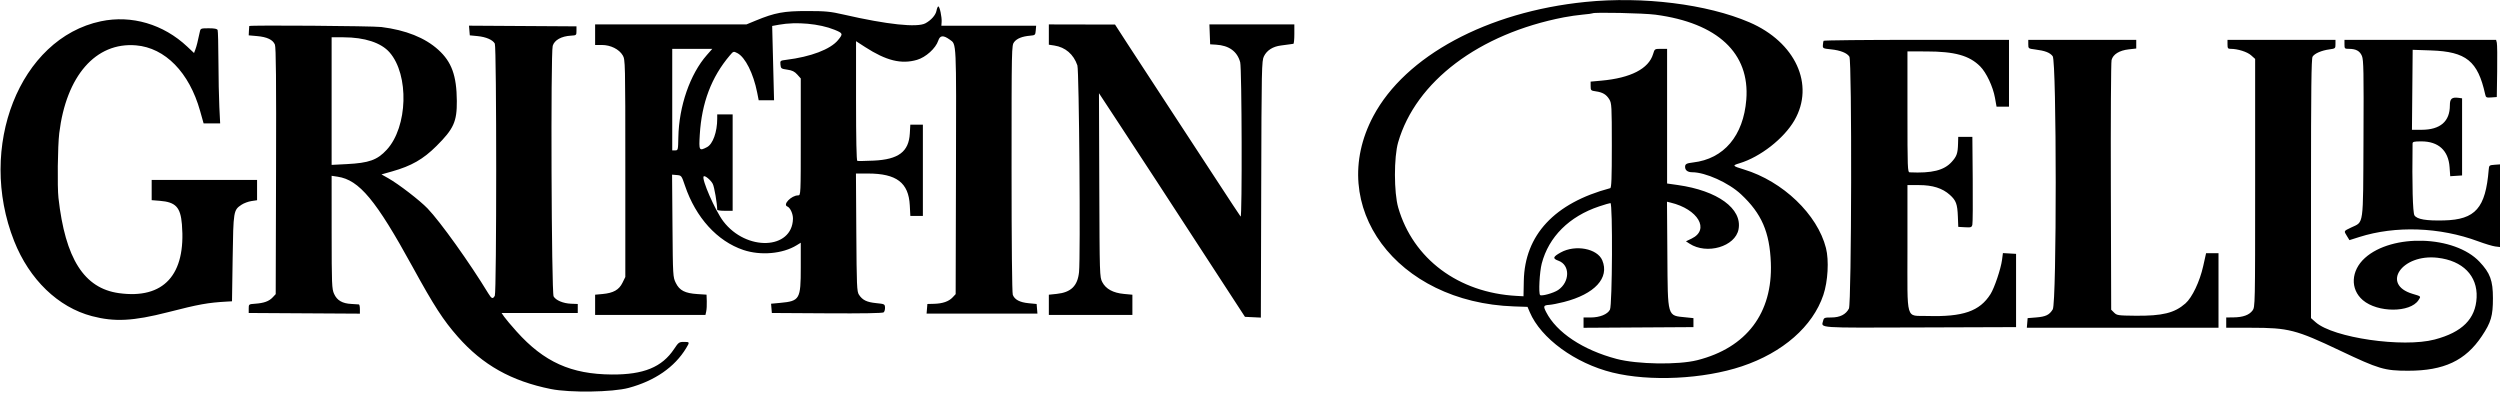
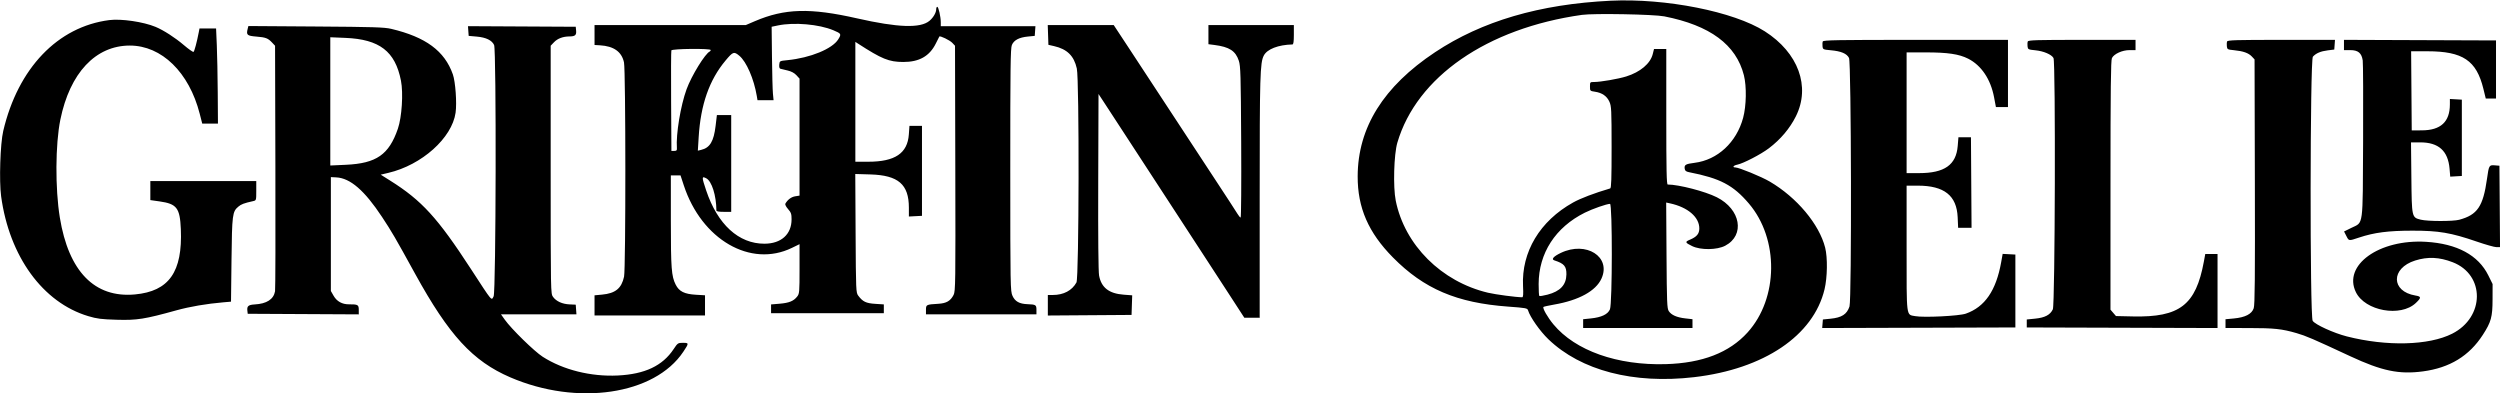
- <svg xmlns="http://www.w3.org/2000/svg" viewBox="97 132 1945 305" role="img">
-   <path d="M 1330.500 133.505 C 1254.059 141.218, 1190.356 175.508, 1165.434 222.358 C 1128.093 292.550, 1183.416 367.327, 1274.956 370.394 L 1285.412 370.745 1287.159 374.858 C 1295.808 395.222, 1322.440 414.670, 1351.500 421.841 C 1380.538 429.006, 1422.276 426.992, 1452.203 416.981 C 1484.061 406.324, 1507.333 385.945, 1515.561 361.500 C 1519.122 350.919, 1520.037 334.613, 1517.608 325 C 1510.998 298.832, 1484.041 273.013, 1453.759 263.844 C 1444.794 261.129, 1444.523 260.758, 1450.250 259.046 C 1466.411 254.213, 1484.857 239.823, 1493.047 225.658 C 1509.095 197.904, 1493.871 164.751, 1458.005 149.344 C 1425.062 135.193, 1375.181 128.996, 1330.500 133.505 M 825.599 140.325 C 824.963 143.716, 821.486 147.675, 817 150.116 C 810.609 153.594, 787.136 151.098, 753.500 143.363 C 743.021 140.953, 739.409 140.602, 725 140.586 C 706.865 140.567, 699.904 141.854, 685.088 147.964 L 677.725 151 618.862 151 L 560 151 560 159 L 560 167 565.343 167 C 572.060 167, 578.692 170.317, 581.487 175.074 C 583.461 178.434, 583.500 180.120, 583.500 263 L 583.500 347.500 581.251 352.065 C 578.559 357.526, 574.188 359.975, 565.750 360.750 L 560 361.278 560 369.139 L 560 377 602.921 377 L 645.841 377 646.447 374.240 C 646.781 372.721, 646.972 369.176, 646.873 366.361 L 646.691 361.243 639.596 360.788 C 629.906 360.165, 625.667 357.988, 622.794 352.157 C 620.536 347.574, 620.495 346.870, 620.187 307.686 L 619.875 267.872 623.547 268.186 C 627.182 268.497, 627.246 268.581, 629.927 276.500 C 638.314 301.273, 655.020 319.657, 675.348 326.481 C 688.795 330.995, 705.921 329.486, 716.750 322.833 L 720 320.837 720 340.196 C 720 364.866, 719.210 366.223, 704.025 367.634 L 696.897 368.297 697.198 371.898 L 697.500 375.500 740.384 375.761 C 768.046 375.929, 783.699 375.665, 784.480 375.016 C 785.147 374.463, 785.626 372.771, 785.546 371.255 C 785.407 368.606, 785.141 368.474, 778.643 367.827 C 771.327 367.099, 768.015 365.478, 765.264 361.282 C 763.655 358.827, 763.475 354.570, 763.212 312.795 L 762.924 267 772.244 267 C 794.509 267, 803.893 274.124, 804.817 291.726 L 805.251 300 810.125 300 L 815 300 815 264.500 L 815 229 810.113 229 L 805.226 229 804.838 235.861 C 804.037 250.045, 796.020 256.064, 776.738 256.956 C 770.269 257.255, 764.532 257.350, 763.988 257.167 C 763.356 256.954, 763 240.105, 763 210.437 L 763 164.040 770.023 168.583 C 786.460 179.217, 798.198 182.119, 810.406 178.570 C 817.286 176.570, 824.982 169.615, 826.965 163.605 C 828.354 159.399, 830.876 159.199, 836 162.892 C 841.187 166.629, 841.009 162.791, 840.746 265.170 L 840.500 360.839 838.103 363.391 C 835.141 366.543, 830.328 368.198, 823.624 368.369 L 818.500 368.500 818.190 372.250 L 817.879 376 861 376 L 904.121 376 903.810 372.250 L 903.500 368.500 897.316 367.908 C 890.396 367.246, 886.378 365.125, 884.955 361.383 C 884.372 359.849, 884 321.532, 884 263.070 C 884 168.536, 884.027 167.236, 886.016 164.707 C 888.218 161.908, 892.299 160.289, 898.500 159.758 C 902.319 159.430, 902.514 159.247, 902.810 155.707 L 903.121 152 866.253 152 L 829.385 152 829.588 149.077 C 829.848 145.324, 828.085 137, 827.030 137 C 826.586 137, 825.942 138.496, 825.599 140.325 M 1335.917 142.371 C 1335.688 142.575, 1332.350 143.017, 1328.500 143.354 C 1324.650 143.691, 1317.981 144.648, 1313.680 145.480 C 1247.703 158.245, 1198.480 195.368, 1184.758 242.711 C 1181.407 254.272, 1181.438 281.827, 1184.814 293.500 C 1196.360 333.411, 1231.689 359.773, 1276.891 362.209 L 1282.282 362.500 1282.519 350.500 C 1283.223 314.829, 1306.448 289.920, 1349.750 278.395 C 1350.718 278.138, 1350.999 270.665, 1350.996 245.281 C 1350.993 214.586, 1350.869 212.297, 1349.050 209.314 C 1346.723 205.497, 1343.866 203.800, 1338.517 203.055 C 1334.742 202.529, 1334.534 202.317, 1334.517 199 L 1334.500 195.500 1342.885 194.741 C 1365.698 192.674, 1379.677 185.486, 1383.100 174.062 C 1384.305 170.040, 1384.364 170, 1389.158 170 L 1394 170 1394 222.385 L 1394 274.770 1402.250 275.936 C 1433.352 280.330, 1452.599 294.334, 1449.589 310.380 C 1447.061 323.854, 1424.867 330.350, 1411.434 321.548 L 1408.670 319.738 1413.075 317.619 C 1427.430 310.714, 1418.098 294.744, 1396.708 289.611 L 1393.916 288.941 1394.208 330.220 C 1394.557 379.530, 1393.931 377.400, 1408.500 378.887 L 1414.500 379.500 1414.500 383 L 1414.500 386.500 1371.750 386.761 L 1329 387.021 1329 383.011 L 1329 379 1334.480 379 C 1341.598 379, 1347.662 376.554, 1349.538 372.926 C 1351.387 369.350, 1351.759 290, 1349.926 290 C 1349.336 290, 1345.398 291.155, 1341.176 292.566 C 1317.851 300.364, 1301.917 316.223, 1296.470 337.060 C 1294.773 343.551, 1293.905 360.235, 1295.196 361.528 C 1296.291 362.625, 1305.666 360.026, 1309.196 357.647 C 1318.436 351.420, 1318.628 338.164, 1309.525 334.873 C 1304.732 333.140, 1305.082 331.826, 1311.250 328.409 C 1322.627 322.105, 1339.740 325.348, 1343.579 334.534 C 1349.308 348.247, 1337.735 360.802, 1313.699 366.949 C 1309.409 368.046, 1304.315 369.051, 1302.379 369.181 C 1297.817 369.488, 1297.524 370.147, 1299.890 374.785 C 1308.001 390.683, 1328.498 404.309, 1354.713 411.231 C 1370.847 415.491, 1402.585 415.991, 1417.500 412.221 C 1455.811 402.536, 1476.223 375.530, 1474.720 336.517 C 1473.796 312.526, 1467.556 298.168, 1451.544 283.190 C 1441.883 274.153, 1423.826 266, 1413.470 266 C 1410.031 266, 1408 264.463, 1408 261.859 C 1408 259.595, 1409.081 258.995, 1414.243 258.396 C 1438.182 255.618, 1453.396 237.635, 1455.625 209.483 C 1458.482 173.393, 1433.338 149.873, 1385.022 143.440 C 1375.802 142.212, 1337.043 141.369, 1335.917 142.371 M 175.500 148.549 C 112.330 161.827, 78.994 246.295, 108.011 319.551 C 119.871 349.492, 142.222 371.048, 168.572 377.959 C 186.153 382.569, 200.572 381.828, 227.541 374.927 C 251.949 368.681, 258.634 367.475, 273.500 366.635 L 277.500 366.409 278 332.955 C 278.550 296.122, 278.654 295.490, 284.823 291.338 C 286.651 290.107, 290.139 288.802, 292.573 288.437 L 297 287.773 297 279.886 L 297 272 256 272 L 215 272 215 279.863 L 215 287.726 221.348 288.236 C 233.702 289.227, 237.419 293.179, 238.529 306.504 C 241.805 345.838, 224.341 364.909, 189.484 360.061 C 162.405 356.295, 147.769 333.229, 142.490 286 C 141.509 277.216, 141.887 245.597, 143.093 235.629 C 148.492 191.016, 171.519 164.658, 202.804 167.280 C 225.491 169.182, 244.271 188.381, 252.662 218.250 L 255.401 228 261.841 228 L 268.281 228 267.650 215.250 C 267.303 208.238, 266.983 192.215, 266.938 179.645 C 266.893 167.075, 266.616 156.162, 266.321 155.395 C 265.941 154.404, 263.942 154, 259.412 154 C 253.265 154, 253.018 154.098, 252.461 156.750 C 250.899 164.199, 249.921 168.077, 248.984 170.543 L 247.955 173.248 242.728 168.326 C 224.118 150.806, 199.382 143.529, 175.500 148.549 M 703.127 151.215 L 697.754 152.192 698.484 181.096 L 699.215 210 693.237 210 L 687.260 210 686.086 204.030 C 683.169 189.203, 676.798 176.498, 670.699 173.344 C 667.682 171.784, 667.604 171.808, 664.784 175.132 C 650.490 191.978, 642.921 211.950, 641.430 236.750 C 640.679 249.238, 640.914 249.647, 647.033 246.483 C 651.606 244.118, 655 234.676, 655 224.316 L 655 221 661 221 L 667 221 667 258.500 L 667 296 661 296 C 657.700 296, 654.997 295.663, 654.992 295.250 C 654.941 290.219, 652.743 277.404, 651.528 275.054 C 649.980 272.060, 645.394 268.273, 644.454 269.212 C 642.582 271.084, 653.441 295.927, 659.744 304.191 C 677.626 327.640, 713.368 326.327, 713.924 302.200 C 714.012 298.392, 711.771 293.510, 709.543 292.655 C 705.728 291.191, 712.713 284, 717.950 284 C 719.987 284, 720 283.701, 720 238.516 L 720 193.032 717.250 189.964 C 715.160 187.633, 713.300 186.727, 709.500 186.191 C 704.790 185.527, 704.482 185.302, 704.192 182.313 C 703.891 179.215, 703.998 179.126, 708.692 178.545 C 727.844 176.175, 743.062 170.387, 748.963 163.229 C 753.037 158.287, 752.895 157.866, 746.249 155.156 C 734.611 150.410, 716.604 148.764, 703.127 151.215 M 913 158.886 L 913 166.773 917.250 167.416 C 925.851 168.719, 932.284 174.260, 935.205 182.882 C 936.546 186.842, 937.703 331.887, 936.487 343.715 C 935.384 354.449, 930.229 359.484, 919.160 360.641 L 913 361.285 913 369.142 L 913 377 945.500 377 L 978 377 978 369.145 L 978 361.289 971.419 360.675 C 962.985 359.887, 957.354 356.818, 954.584 351.500 C 952.536 347.569, 952.496 346.260, 952.247 276 L 951.994 204.500 968.247 229.234 C 977.186 242.838, 989.998 262.413, 996.718 272.734 C 1003.438 283.055, 1021.681 311.075, 1037.259 335 L 1065.582 378.500 1071.763 378.797 L 1077.944 379.094 1078.222 279.297 C 1078.486 184.393, 1078.591 179.317, 1080.356 175.766 C 1082.678 171.097, 1087.304 168.176, 1093.620 167.391 C 1096.304 167.058, 1099.400 166.642, 1100.500 166.467 C 1101.600 166.292, 1102.838 166.115, 1103.250 166.074 C 1103.662 166.033, 1104 162.625, 1104 158.500 L 1104 151 1070.958 151 L 1037.916 151 1038.208 158.741 L 1038.500 166.481 1043 166.750 C 1053.199 167.359, 1059.577 171.982, 1061.871 180.429 C 1063.155 185.159, 1063.472 301.942, 1062.197 300.465 C 1061.738 299.934, 1053.146 286.900, 1043.103 271.500 C 1033.061 256.100, 1015.690 229.550, 1004.502 212.500 C 993.314 195.450, 979.736 174.663, 974.330 166.306 L 964.500 151.113 938.750 151.056 L 913 151 913 158.886 M 290.912 152.250 C 290.864 152.387, 290.751 154.075, 290.662 156 L 290.500 159.500 297 160.075 C 304.798 160.766, 309.311 162.921, 310.875 166.703 C 311.730 168.770, 311.963 194.472, 311.766 265.170 L 311.500 360.839 309.103 363.391 C 306.277 366.398, 302.370 367.807, 295.500 368.295 C 290.542 368.647, 290.500 368.679, 290.500 372.075 L 290.500 375.500 333.750 375.761 L 377 376.021 377 372.511 C 377 370.580, 376.663 368.932, 376.250 368.848 C 375.837 368.765, 373.220 368.594, 370.432 368.468 C 363.400 368.151, 359.245 365.754, 356.943 360.684 C 355.171 356.780, 355.042 353.564, 355.022 312.636 L 355 268.773 359.719 269.481 C 376.485 271.995, 389.505 287.654, 417.932 339.500 C 434.706 370.091, 441.835 381.110, 453.196 394 C 472.559 415.972, 494.835 428.481, 525.626 434.674 C 540.433 437.652, 573.508 437.164, 586.070 433.783 C 606.444 428.298, 621.864 417.648, 630.808 402.882 C 633.694 398.118, 633.652 398, 629.053 398 C 625.380 398, 624.855 398.380, 621.466 403.485 C 612.061 417.655, 597.747 423.526, 573 423.365 C 541.309 423.159, 520.221 413.639, 498.932 389.929 C 494.769 385.293, 490.431 380.150, 489.291 378.500 L 487.219 375.500 516.859 375.500 L 546.500 375.500 546.500 372 L 546.500 368.500 541.245 368.294 C 535.166 368.057, 529.461 365.664, 527.715 362.620 C 526.026 359.674, 525.352 173.337, 527.010 167.665 C 528.315 163.200, 533.748 160.159, 541.159 159.743 C 545.407 159.505, 545.500 159.425, 545.500 156 L 545.500 152.500 503.689 152.239 L 461.878 151.978 462.189 155.739 L 462.500 159.500 468.500 160.084 C 475.155 160.731, 480.402 163.014, 481.970 165.945 C 483.403 168.622, 483.398 359.388, 481.965 362.066 C 480.476 364.848, 479.457 364.484, 476.883 360.250 C 462.426 336.469, 439.579 304.518, 429.628 294.165 C 423.635 287.931, 407.134 275.222, 399.272 270.784 L 393.795 267.693 402.147 265.330 C 417.133 261.091, 426.268 255.854, 436.575 245.592 C 449.996 232.230, 452.530 226.618, 452.412 210.519 C 452.267 190.812, 448.402 180.151, 437.982 170.722 C 427.625 161.349, 412.776 155.414, 393.702 153.022 C 386.938 152.174, 291.192 151.455, 290.912 152.250 M 355 210.642 L 355 260.283 366.750 259.676 C 384.160 258.778, 390.524 256.495, 397.885 248.509 C 414.261 230.743, 415.430 190.227, 400.071 172.733 C 393.469 165.215, 380.731 161.048, 364.250 161.017 L 355 161 355 210.642 M 1515.737 163.750 C 1515.528 164.162, 1515.287 165.676, 1515.201 167.114 C 1515.051 169.619, 1515.317 169.756, 1521.554 170.395 C 1528.801 171.138, 1534.039 173.232, 1535.832 176.103 C 1537.867 179.361, 1537.510 368.114, 1535.462 372.074 C 1533.091 376.659, 1528.475 378.992, 1521.769 378.996 C 1516.493 379, 1515.988 379.198, 1515.411 381.498 C 1513.937 387.371, 1509.137 387.036, 1590.721 386.756 L 1665.500 386.500 1665.500 358 L 1665.500 329.500 1660.385 329.202 L 1655.270 328.905 1654.576 334.202 C 1653.664 341.162, 1648.688 355.951, 1645.624 360.803 C 1637.187 374.168, 1624.214 378.654, 1596.377 377.831 C 1579.319 377.326, 1581 383.118, 1581 324.845 L 1581 276 1589.962 276 C 1600.613 276, 1608.248 278.423, 1614.014 283.632 C 1618.843 287.994, 1619.849 290.728, 1620.225 300.500 L 1620.533 308.500 1625.735 308.801 C 1630.452 309.074, 1630.988 308.888, 1631.497 306.801 C 1631.806 305.536, 1631.933 289.650, 1631.779 271.500 L 1631.500 238.500 1626 238.500 L 1620.500 238.500 1620.357 243.755 C 1620.151 251.352, 1619.374 253.581, 1615.397 257.982 C 1609.462 264.552, 1600.088 266.877, 1582.750 266.080 C 1581.109 266.005, 1581 263.065, 1581 219 L 1581 172 1595.750 172.017 C 1617.809 172.043, 1629.120 175.186, 1637.572 183.639 C 1642.363 188.429, 1647.532 199.397, 1649.079 208.051 L 1650.320 215 1655.160 215 L 1660 215 1660 189 L 1660 163 1588.059 163 C 1548.491 163, 1515.947 163.338, 1515.737 163.750 M 1675 166.406 C 1675 169.764, 1675.074 169.822, 1680.250 170.475 C 1688.084 171.465, 1691.744 172.859, 1693.984 175.707 C 1697.092 179.658, 1697.154 367.595, 1694.050 372.686 C 1691.398 377.035, 1688.625 378.373, 1681 378.981 L 1674.500 379.500 1674.190 383.250 L 1673.879 387 1748.440 387 L 1823 387 1823 358 L 1823 329 1818.165 329 L 1813.331 329 1811.090 339.034 C 1808.399 351.086, 1802.506 363.470, 1797.277 368.061 C 1788.762 375.538, 1779.416 377.840, 1758.394 377.638 C 1744.900 377.508, 1743.921 377.366, 1741.777 375.222 L 1739.500 372.945 1739.235 277.419 C 1739.089 224.881, 1739.343 180.455, 1739.798 178.697 C 1740.941 174.279, 1745.829 171.232, 1753.089 170.410 L 1759 169.742 1759 166.371 L 1759 163 1717 163 L 1675 163 1675 166.406 M 1830 166.500 C 1830 169.548, 1830.317 170, 1832.451 170 C 1837.978 170, 1845.328 172.322, 1848.351 175.023 L 1851.500 177.836 1851.500 274.345 C 1851.500 370.157, 1851.485 370.873, 1849.445 373.606 C 1846.838 377.098, 1842.059 378.827, 1834.750 378.924 L 1829 379 1829 383 L 1829 387 1848.412 387 C 1877.489 387, 1883.211 388.469, 1917.425 404.713 C 1947.825 419.147, 1952.169 420.434, 1970.500 420.436 C 1998.383 420.440, 2015.096 412.601, 2027.846 393.538 C 2035.045 382.775, 2036.500 377.807, 2036.499 364 C 2036.498 350.231, 2034.358 344.431, 2026.027 335.622 C 2006.675 315.161, 1958.078 313.576, 1936.892 332.717 C 1925.992 342.564, 1925.287 356.954, 1935.287 365.514 C 1946.775 375.347, 1972.126 375.369, 1978.559 365.550 C 1980.615 362.412, 1980.822 362.637, 1974 360.615 C 1949.204 353.268, 1965.725 329.367, 1993.408 332.538 C 2013.023 334.785, 2024.601 346.551, 2023.814 363.441 C 2023.040 380.080, 2012.642 390.489, 1991.144 396.148 C 1966.428 402.654, 1912.330 394.810, 1898.627 382.735 L 1894.957 379.500 1894.960 278.766 C 1894.963 201.187, 1895.244 177.582, 1896.184 176.076 C 1897.733 173.597, 1903.140 171.257, 1909.250 170.422 C 1913.854 169.793, 1914 169.669, 1914 166.386 L 1914 163 1872 163 L 1830 163 1830 166.500 M 1921 166.500 C 1921 169.821, 1921.176 170, 1924.435 170 C 1929.941 170, 1932.957 171.652, 1934.592 175.565 C 1935.874 178.634, 1936.045 187.794, 1935.793 239.999 C 1935.458 309.514, 1936.194 304.212, 1926.217 309 C 1920.239 311.869, 1920.410 311.520, 1922.937 315.665 L 1924.867 318.830 1932.500 316.406 C 1960.763 307.431, 1995.178 308.670, 2025 319.735 C 2030.225 321.674, 2036.188 323.474, 2038.250 323.735 L 2042 324.210 2042 292.048 L 2042 259.885 2037.750 260.193 C 2033.682 260.487, 2033.488 260.650, 2033.215 264 C 2030.783 293.884, 2022.899 302.850, 1998.500 303.481 C 1984.581 303.841, 1977.459 302.630, 1975.449 299.562 C 1974.120 297.534, 1973.539 275.507, 1973.976 243.750 C 1973.996 242.256, 1975.002 242, 1980.843 242 C 1994.093 242, 2001.842 249.056, 2002.765 261.961 L 2003.276 269.098 2007.888 268.799 L 2012.500 268.500 2012.500 238.500 L 2012.500 208.500 2010.148 208.167 C 2004.580 207.379, 2003 208.658, 2003 213.954 C 2003 226.504, 1995.563 232.935, 1981 232.979 L 1973.500 233.001 1973.778 201.875 L 1974.056 170.750 1988.278 171.233 C 2015.709 172.164, 2024.730 179.453, 2030.446 205.306 C 2031.021 207.905, 2031.376 208.089, 2035.283 207.806 L 2039.500 207.500 2039.800 187.517 C 2039.965 176.527, 2039.844 166.514, 2039.531 165.267 L 2038.962 163 1979.981 163 L 1921 163 1921 166.500 M 620 209.500 L 620 249 622.283 249 C 624.499 249, 624.572 248.699, 624.758 238.810 C 625.214 214.577, 633.868 189.635, 646.984 174.750 L 651.170 170 635.585 170 L 620 170 620 209.500" fill="currentColor" fill-rule="evenodd" />
+ <svg xmlns="http://www.w3.org/2000/svg" viewBox="111 149 2195 345" role="img">
+   <path d="M 1525 149.640 C 1462.799 152.659, 1412.107 167.536, 1371 194.838 C 1325.658 224.952, 1303.167 261.006, 1303.035 303.792 C 1302.950 331.390, 1312.419 353.176, 1334 375.038 C 1361.265 402.656, 1390.069 414.938, 1435.250 418.209 C 1450.690 419.327, 1452.047 419.581, 1452.617 421.461 C 1454.427 427.440, 1463.125 439.803, 1470.507 446.890 C 1499.114 474.358, 1545.278 486.359, 1598.449 480.151 C 1659.758 472.993, 1703.185 443.731, 1712.949 402.996 C 1715.455 392.545, 1715.714 375.254, 1713.498 366.460 C 1708.308 345.869, 1688.629 322.381, 1664.881 308.438 C 1657.505 304.106, 1637.746 296, 1634.564 296 C 1631.719 296, 1632.941 294.262, 1636.250 293.601 C 1641.588 292.536, 1657.034 284.532, 1664.094 279.174 C 1674.342 271.396, 1682.464 261.786, 1687.771 251.158 C 1700.817 225.034, 1689.962 195.323, 1660.500 176.516 C 1633.326 159.169, 1573.434 147.289, 1525 149.640 M 933 157.050 C 933 160.062, 930.484 164.415, 927.094 167.267 C 919.159 173.944, 899.470 173.279, 863.500 165.120 C 822.338 155.782, 799.929 156.402, 773.760 167.603 L 765.823 171 699.411 171 L 633 171 633.005 179.750 L 633.010 188.500 637.749 188.777 C 649.895 189.488, 656.861 194.444, 658.865 203.799 C 660.412 211.023, 660.468 384.721, 658.925 391.914 C 656.722 402.188, 651.344 406.576, 639.616 407.671 L 633 408.289 633 417.145 L 633 426 681.500 426 L 730 426 730 417.128 L 730 408.257 722.146 407.802 C 711.857 407.207, 707.264 404.916, 704.225 398.866 C 700.534 391.517, 700.012 384.575, 700.006 342.750 L 700 303 704.250 303.002 L 708.500 303.003 711.374 311.752 C 727.025 359.394, 770.007 384.269, 806.250 366.659 L 813 363.379 813 385.055 C 813 405.522, 812.884 406.878, 810.912 409.385 C 807.787 413.357, 803.877 414.951, 795.530 415.657 L 788 416.293 788 420.147 L 788 424 837.500 424 L 887 424 887 420.132 L 887 416.263 879.434 415.777 C 871.372 415.260, 868.486 413.871, 864.562 408.616 C 862.550 405.923, 862.493 404.588, 862.216 353.811 L 861.931 301.766 875.239 302.155 C 899.692 302.870, 908.980 310.889, 908.994 331.300 L 909 339.100 914.750 338.800 L 920.500 338.500 920.500 299 L 920.500 259.500 915 259.500 L 909.500 259.500 908.964 267.042 C 907.785 283.619, 896.802 291, 873.318 291 L 862 291 862 238.385 L 862 185.770 864.250 187.228 C 885.268 200.845, 891.484 203.377, 904 203.416 C 918.036 203.461, 927.074 198.362, 932.614 187.275 C 934.201 184.099, 935.602 181.323, 935.728 181.106 C 936.293 180.126, 944.942 184.310, 947.099 186.606 L 949.500 189.161 949.758 296.830 C 950 397.891, 949.908 404.710, 948.258 407.929 C 945.534 413.243, 941.947 415.317, 934.763 415.734 C 924.287 416.342, 924 416.483, 924 421.019 L 924 425 972.500 425 L 1021 425 1021 421.067 C 1021 416.693, 1020.444 416.342, 1013.100 416.066 C 1006.028 415.801, 1002.211 413.682, 999.990 408.788 C 998.101 404.627, 998.043 401.356, 998.022 298.218 C 998.003 208.589, 998.223 191.403, 999.421 188.534 C 1001.221 184.227, 1005.733 181.840, 1013.500 181.084 L 1019.500 180.500 1019.807 176.250 L 1020.115 172 978.557 172 L 937 172 937 168.549 C 937 163.713, 935.018 155, 933.917 155 C 933.413 155, 933 155.922, 933 157.050 M 1500 162.055 C 1416.570 173.806, 1354.854 216.516, 1337.874 274.253 C 1334.839 284.574, 1334.043 313.138, 1336.456 325.156 C 1344.279 364.113, 1376.578 396.342, 1417.500 406.022 C 1424.049 407.571, 1442.337 410, 1447.454 410 C 1448.391 410, 1448.580 407.588, 1448.222 400.172 C 1446.777 370.151, 1463.018 343.044, 1492.180 326.803 C 1498.846 323.091, 1510.643 318.610, 1524.750 314.433 C 1525.720 314.146, 1525.995 306.058, 1525.978 278.281 C 1525.958 245.160, 1525.813 242.186, 1524.036 238.271 C 1521.805 233.356, 1517.631 230.472, 1511.397 229.537 C 1507.057 228.886, 1507 228.826, 1507 224.939 C 1507 221.055, 1507.052 221, 1510.750 220.996 C 1516.338 220.990, 1531.840 218.305, 1538.807 216.137 C 1551.153 212.295, 1560.005 204.839, 1562.100 196.518 L 1563.237 192 1568.619 192 L 1574 192 1574 251.500 C 1574 298.430, 1574.264 311.001, 1575.250 311.006 C 1585.090 311.052, 1608.117 317.027, 1618.375 322.195 C 1639.355 332.765, 1643.291 355.488, 1625.745 364.735 C 1618.539 368.533, 1604.174 368.707, 1596.737 365.087 C 1590.458 362.029, 1590.213 361.356, 1594.696 359.483 C 1600.741 356.957, 1603 354.258, 1603 349.560 C 1603 339.581, 1592.840 330.905, 1577.203 327.532 L 1573.906 326.821 1574.203 373.206 C 1574.468 414.591, 1574.681 419.867, 1576.175 422.146 C 1578.437 425.596, 1583.240 427.708, 1590.750 428.554 L 1597 429.258 1597 433.129 L 1597 437 1549 437 L 1501 437 1501 433.138 L 1501 429.276 1507.720 428.588 C 1517.136 427.623, 1522.695 424.973, 1524.534 420.573 C 1526.666 415.469, 1526.734 328, 1524.605 328 C 1521.728 328, 1509.250 332.355, 1502.500 335.716 C 1476.686 348.569, 1462.003 371.241, 1461.928 398.367 C 1461.913 403.794, 1462.172 408.505, 1462.503 408.836 C 1462.833 409.167, 1466.088 408.655, 1469.734 407.698 C 1480.901 404.770, 1486.169 399.124, 1486.308 389.934 C 1486.415 382.815, 1484.326 380.377, 1475.767 377.632 C 1472.756 376.666, 1474.929 374.136, 1481.441 371.028 C 1503.642 360.433, 1525.789 374.454, 1517.094 393.601 C 1512.160 404.465, 1497.337 412.611, 1475.609 416.399 C 1470.719 417.251, 1466.471 418.195, 1466.170 418.496 C 1465.148 419.519, 1469.797 427.652, 1474.931 433.822 C 1494.138 456.901, 1530.950 469.933, 1573.500 468.717 C 1605.646 467.799, 1629.308 458.629, 1645.389 440.860 C 1672.509 410.891, 1673.024 358.773, 1646.506 327.694 C 1632.684 311.495, 1621.328 305.546, 1594 300.186 C 1591.330 299.663, 1590.421 298.939, 1590.165 297.135 C 1589.679 293.697, 1590.942 292.946, 1598.887 291.948 C 1619.010 289.421, 1635.610 274.037, 1641.453 252.500 C 1644.316 241.947, 1644.626 224.907, 1642.134 215.057 C 1635.353 188.249, 1612.407 171.277, 1572.257 163.372 C 1563.043 161.558, 1510.348 160.598, 1500 162.055 M 207 166.636 C 161.676 172.420, 126.790 208.882, 113.841 264 C 111.219 275.164, 110.160 307.922, 111.989 321.341 C 119.191 374.193, 148.586 414.625, 188.500 426.577 C 196.157 428.870, 199.898 429.344, 213.565 429.749 C 231.263 430.274, 238.011 429.206, 265.901 421.466 C 277.661 418.203, 292.383 415.692, 307.166 414.429 L 313.831 413.859 314.259 377.179 C 314.724 337.357, 315.048 334.820, 320.235 330.456 C 322.836 328.267, 325.117 327.413, 333.250 325.581 C 335.985 324.965, 336 324.916, 336 316.481 L 336 308 289.500 308 L 243 308 243 316.344 L 243 324.688 251.120 325.837 C 266.216 327.972, 268.979 331.571, 269.769 350.131 C 271.371 387.735, 259.407 404.762, 229.452 407.515 C 194.089 410.764, 171.254 387.375, 163.534 340 C 159.378 314.490, 159.584 275.668, 163.992 254.038 C 172.342 213.064, 194.915 189, 225 189 C 252.935 189, 277.053 212.530, 286.343 248.848 L 288.556 257.500 295.457 257.500 L 302.358 257.500 302.176 230.500 C 302.075 215.650, 301.707 196.863, 301.357 188.750 L 300.721 174 293.440 174 L 286.159 174 285.535 177.250 C 283.870 185.925, 281.692 194.072, 280.910 194.556 C 280.432 194.851, 276.628 192.182, 272.457 188.623 C 264.732 182.031, 254.641 175.530, 247.567 172.586 C 236.943 168.164, 217.438 165.303, 207 166.636 M 794 171.346 L 788.500 172.500 788.791 199 C 788.951 213.575, 789.333 228.088, 789.639 231.250 L 790.196 237 783.143 237 L 776.091 237 775.461 233.250 C 772.938 218.229, 766.354 203.089, 760.099 197.926 C 755.386 194.036, 754.590 194.313, 748.044 202.128 C 733.770 219.166, 726.170 240.817, 724.433 269.395 L 723.710 281.290 726.605 280.600 C 734.313 278.763, 737.680 273.165, 739.307 259.485 L 740.435 250 746.717 250 L 753 250 753 292.500 L 753 335 746.500 335 C 741.971 335, 739.998 334.621, 739.992 333.750 C 739.913 320.649, 735.936 308.053, 731.088 305.545 C 727.050 303.458, 727.042 304.347, 730.992 316.134 C 741.027 346.088, 759.572 363.046, 782.218 362.978 C 796.899 362.934, 806 354.743, 806 341.575 C 806 336.853, 805.562 335.571, 802.923 332.565 C 801.077 330.463, 800.136 328.547, 800.571 327.780 C 802.551 324.291, 805.754 321.903, 809.192 321.353 L 813 320.744 813 269.388 L 813 218.032 810.250 215.038 C 808.436 213.064, 805.798 211.651, 802.500 210.886 C 799.750 210.249, 796.909 209.567, 796.186 209.370 C 795.355 209.145, 794.987 207.818, 795.186 205.757 C 795.500 202.503, 795.506 202.499, 802.391 201.819 C 822.436 199.838, 841.811 191.896, 846.972 183.546 C 849.868 178.860, 849.684 178.513, 842.750 175.592 C 830.151 170.284, 808.185 168.371, 794 171.346 M 1031.211 179.677 L 1031.500 188.354 1036.500 189.498 C 1047.944 192.116, 1053.994 198.077, 1056.448 209.154 C 1058.691 219.275, 1058.394 392.870, 1056.128 397 C 1052.241 404.082, 1044.828 408, 1035.318 408 L 1031 408 1031 417.012 L 1031 426.025 1067.750 425.762 L 1104.500 425.500 1104.787 416.897 L 1105.074 408.294 1097.524 407.723 C 1084.698 406.753, 1077.949 401.498, 1076.001 390.966 C 1075.357 387.482, 1075.081 357.397, 1075.244 308.510 L 1075.500 231.539 1079.118 237.020 C 1081.108 240.034, 1090.058 253.750, 1099.008 267.500 C 1107.957 281.250, 1118.518 297.450, 1122.477 303.500 C 1126.436 309.550, 1135.675 323.725, 1143.009 335 C 1150.343 346.275, 1161.341 363.150, 1167.448 372.500 C 1173.555 381.850, 1184.166 398.150, 1191.026 408.721 L 1203.500 427.943 1210.250 427.971 L 1217 428 1217 322.072 C 1217 215.417, 1217.328 204.135, 1220.610 197.787 C 1223.540 192.121, 1233.286 188.339, 1245.750 188.031 C 1246.650 188.009, 1247 185.617, 1247 179.500 L 1247 171 1209.500 171 L 1172 171 1172 179.406 L 1172 187.812 1177.250 188.486 C 1190.409 190.174, 1195.810 193.666, 1198.689 202.344 C 1200.217 206.952, 1200.438 214.545, 1200.763 273.750 C 1200.964 310.188, 1200.746 340, 1200.280 340 C 1199.813 340, 1198.569 338.538, 1197.514 336.750 C 1196.460 334.962, 1187.452 321.125, 1177.496 306 C 1167.540 290.875, 1155.593 272.672, 1150.947 265.549 C 1141.303 250.761, 1122.411 221.982, 1102.504 191.750 L 1088.840 171 1059.881 171 L 1030.922 171 1031.211 179.677 M 328.448 174.351 C 327.102 179.716, 327.932 180.452, 336.075 181.115 C 344.389 181.792, 346.295 182.528, 350 186.489 L 352.500 189.161 352.789 295.330 C 352.947 353.724, 352.817 402.949, 352.499 404.721 C 351.226 411.809, 345.170 415.721, 334.574 416.298 C 329.173 416.593, 327.733 417.792, 328.172 421.628 L 328.500 424.500 377.250 424.760 L 426 425.019 426 421.029 C 426 416.595, 425.184 416.137, 417.385 416.193 C 411.425 416.235, 406.729 413.629, 403.914 408.714 L 401.500 404.500 401.500 354.500 L 401.500 304.500 406.273 304.745 C 418.533 305.373, 431.067 316.220, 446.435 339.500 C 455.129 352.669, 457.716 357.115, 475.538 389.500 C 505.175 443.357, 526.077 466.095, 559 480.292 C 617.876 505.681, 685.683 495.675, 710.926 457.873 C 716.005 450.267, 715.993 450, 710.553 450 C 706.273 450, 705.971 450.205, 702.455 455.501 C 692.693 470.209, 677.235 477.516, 653.411 478.684 C 629.856 479.839, 605.492 473.763, 587.500 462.247 C 580.139 457.535, 559.960 437.800, 554.188 429.667 L 550.876 425 583.995 425 L 617.115 425 616.807 420.750 L 616.500 416.500 611.085 416.254 C 604.678 415.962, 599.419 413.580, 596.565 409.677 C 594.508 406.865, 594.500 406.409, 594.500 297.992 L 594.500 189.131 597.443 186.059 C 600.577 182.788, 605.295 181.024, 611 180.990 C 615.947 180.961, 617.203 179.862, 616.824 175.895 L 616.500 172.500 569.192 172.240 L 521.884 171.980 522.192 176.240 L 522.500 180.500 529.711 181.144 C 537.767 181.864, 542.946 184.391, 544.828 188.522 C 546.874 193.013, 546.472 405.186, 544.410 409.174 C 542.375 413.109, 543.606 414.586, 524.681 385.500 C 495.161 340.128, 481.370 325.025, 453.460 307.503 L 445.262 302.356 451.928 300.791 C 481.330 293.891, 507.855 270.165, 511.008 247.948 C 512.219 239.416, 510.886 220.763, 508.604 214.295 C 501.346 193.724, 484.851 181.543, 454.491 174.337 C 448.505 172.916, 438.988 172.619, 388.287 172.269 L 329.073 171.860 328.448 174.351 M 401 238.014 L 401 294.311 414.750 293.680 C 441.481 292.454, 452.513 284.793, 460.335 262.024 C 463.838 251.829, 465.188 230.718, 463.038 219.787 C 457.980 194.077, 444.238 183.509, 414.250 182.266 L 401 181.716 401 238.014 M 1711.394 185.416 C 1711.095 186.194, 1710.997 188.107, 1711.175 189.666 C 1711.489 192.407, 1711.730 192.521, 1718.500 193.129 C 1727.507 193.938, 1732.446 196.028, 1734.434 199.872 C 1736.447 203.764, 1736.852 412.164, 1734.858 418.101 C 1732.545 424.989, 1728.069 427.861, 1718.115 428.846 L 1711.500 429.500 1711.189 433.256 L 1710.879 437.011 1795.689 436.756 L 1880.500 436.500 1880.500 404.500 L 1880.500 372.500 1874.918 372.205 L 1869.336 371.910 1868.047 379.127 C 1863.575 404.151, 1853.724 418.508, 1837 424.377 C 1831.103 426.447, 1800.018 427.976, 1792.505 426.567 C 1784.526 425.070, 1785 428.829, 1785 367 L 1785 312 1794.818 312 C 1818.036 312, 1828.998 320.687, 1829.833 339.750 L 1830.239 349 1836.131 349 L 1842.023 349 1841.761 309.250 L 1841.500 269.500 1836 269.500 L 1830.500 269.500 1829.875 277.194 C 1828.526 293.788, 1818.271 301, 1796.025 301 L 1785 301 1785 248 L 1785 195 1801.912 195 C 1821.086 195, 1831.076 196.484, 1839.031 200.516 C 1850.610 206.383, 1858.806 218.582, 1861.790 234.388 L 1863.416 243 1868.708 243 L 1874 243 1874 213.500 L 1874 184 1792.969 184 C 1724.012 184, 1711.856 184.211, 1711.394 185.416 M 1891.394 185.416 C 1891.095 186.194, 1890.997 188.107, 1891.175 189.666 C 1891.486 192.381, 1891.777 192.527, 1898.099 193.153 C 1905.275 193.863, 1912.330 196.879, 1913.967 199.938 C 1915.900 203.551, 1915.347 416.466, 1913.394 420.583 C 1911.068 425.484, 1906.466 427.908, 1897.855 428.767 L 1890.500 429.500 1890.500 433 L 1890.500 436.500 1974.250 436.756 L 2058 437.011 2058 404.506 L 2058 372 2052.613 372 L 2047.226 372 2045.977 378.750 C 2038.929 416.842, 2024.806 427.738, 1983.661 426.828 L 1968.822 426.500 1966.411 423.694 L 1964 420.888 1964.015 311.694 C 1964.026 226.909, 1964.306 201.941, 1965.268 200 C 1967.100 196.303, 1974.387 193, 1980.712 193 L 1986 193 1986 188.500 L 1986 184 1938.969 184 C 1899.333 184, 1891.852 184.223, 1891.394 185.416 M 2066.394 185.416 C 2066.095 186.194, 2065.997 188.107, 2066.175 189.666 C 2066.483 192.350, 2066.817 192.531, 2072.500 193.082 C 2080.504 193.859, 2085.204 195.523, 2088.103 198.609 L 2090.500 201.161 2090.768 308.448 C 2090.978 392.948, 2090.766 416.560, 2089.768 419.618 C 2088.105 424.711, 2082.294 427.697, 2072.250 428.621 L 2065 429.287 2065 433.144 L 2065 437 2085.250 437.020 C 2107.789 437.042, 2114.455 437.748, 2127.315 441.474 C 2135.777 443.927, 2141.406 446.347, 2174.500 461.763 C 2202.353 474.738, 2217.385 477.873, 2238.354 475.078 C 2261.880 471.942, 2278.944 461.532, 2290.914 443.012 C 2298.225 431.701, 2299.431 427.320, 2299.468 411.948 L 2299.500 398.396 2295.747 390.803 C 2286.960 373.024, 2268.305 362.963, 2241.071 361.316 C 2199.892 358.826, 2167.869 381.817, 2179.475 405.539 C 2187.563 422.070, 2218.780 427.690, 2232.104 415.016 C 2237.048 410.313, 2236.995 409.342, 2231.750 408.468 C 2210.168 404.874, 2210.002 384.509, 2231.500 377.735 C 2242.569 374.247, 2252.725 374.705, 2264.409 379.218 C 2292.983 390.255, 2292.741 427.464, 2264 441.991 C 2243.492 452.356, 2206.496 453.305, 2171.500 444.364 C 2159.921 441.405, 2143.703 434.003, 2141.528 430.683 C 2139.015 426.848, 2139.197 201.545, 2141.715 198.762 C 2144.477 195.710, 2148.534 193.986, 2154.776 193.211 L 2160.500 192.500 2160.807 188.250 L 2161.115 184 2114.026 184 C 2074.341 184, 2066.852 184.223, 2066.394 185.416 M 2169 188.493 L 2169 193 2174.545 193 C 2181.443 193, 2184.522 195.569, 2185.478 202.124 C 2185.829 204.531, 2185.978 236.425, 2185.808 273 C 2185.452 349.800, 2186.265 343.775, 2175.549 349.051 L 2169.079 352.235 2171.060 356.118 C 2173.399 360.702, 2173 360.649, 2182.229 357.588 C 2195.660 353.132, 2207.784 351.562, 2229 351.530 C 2252.191 351.494, 2262.955 353.319, 2285.640 361.131 C 2293.417 363.809, 2301.185 366, 2302.903 366 L 2306.025 366 2305.763 330.250 L 2305.500 294.500 2301.618 294.182 C 2296.415 293.755, 2296.281 293.979, 2294.583 306.019 C 2291.153 330.336, 2286.188 337.641, 2270.159 341.957 C 2264.671 343.435, 2242.401 343.382, 2236.424 341.876 C 2228.512 339.884, 2228.545 340.036, 2228.185 304.796 L 2227.870 274 2235.967 274 C 2252.097 274, 2260.401 281.461, 2261.715 297.136 L 2262.298 304.094 2267.399 303.797 L 2272.500 303.500 2272.500 270 L 2272.500 236.500 2267.250 236.198 L 2262 235.895 2261.994 240.698 C 2261.977 255.937, 2253.984 263.362, 2237.500 263.451 L 2228.500 263.500 2228.237 228.750 L 2227.974 194 2242.237 194.015 C 2273.389 194.047, 2285.311 202.043, 2291.420 227 L 2293.500 235.500 2298 235.500 L 2302.500 235.500 2302.500 210 L 2302.500 184.500 2235.750 184.243 L 2169 183.986 2169 188.493 M 700.458 193.250 C 700.194 193.938, 700.096 214.075, 700.239 238 L 700.500 281.500 703 281.500 C 705.050 281.500, 705.466 281.050, 705.313 279 C 704.410 266.900, 708.542 241.793, 713.814 227.347 C 718.159 215.443, 730.166 195.928, 734.231 194.167 C 734.654 193.983, 735 193.421, 735 192.917 C 735 191.416, 701.036 191.743, 700.458 193.250" fill="currentColor" fill-rule="evenodd" />
</svg>
